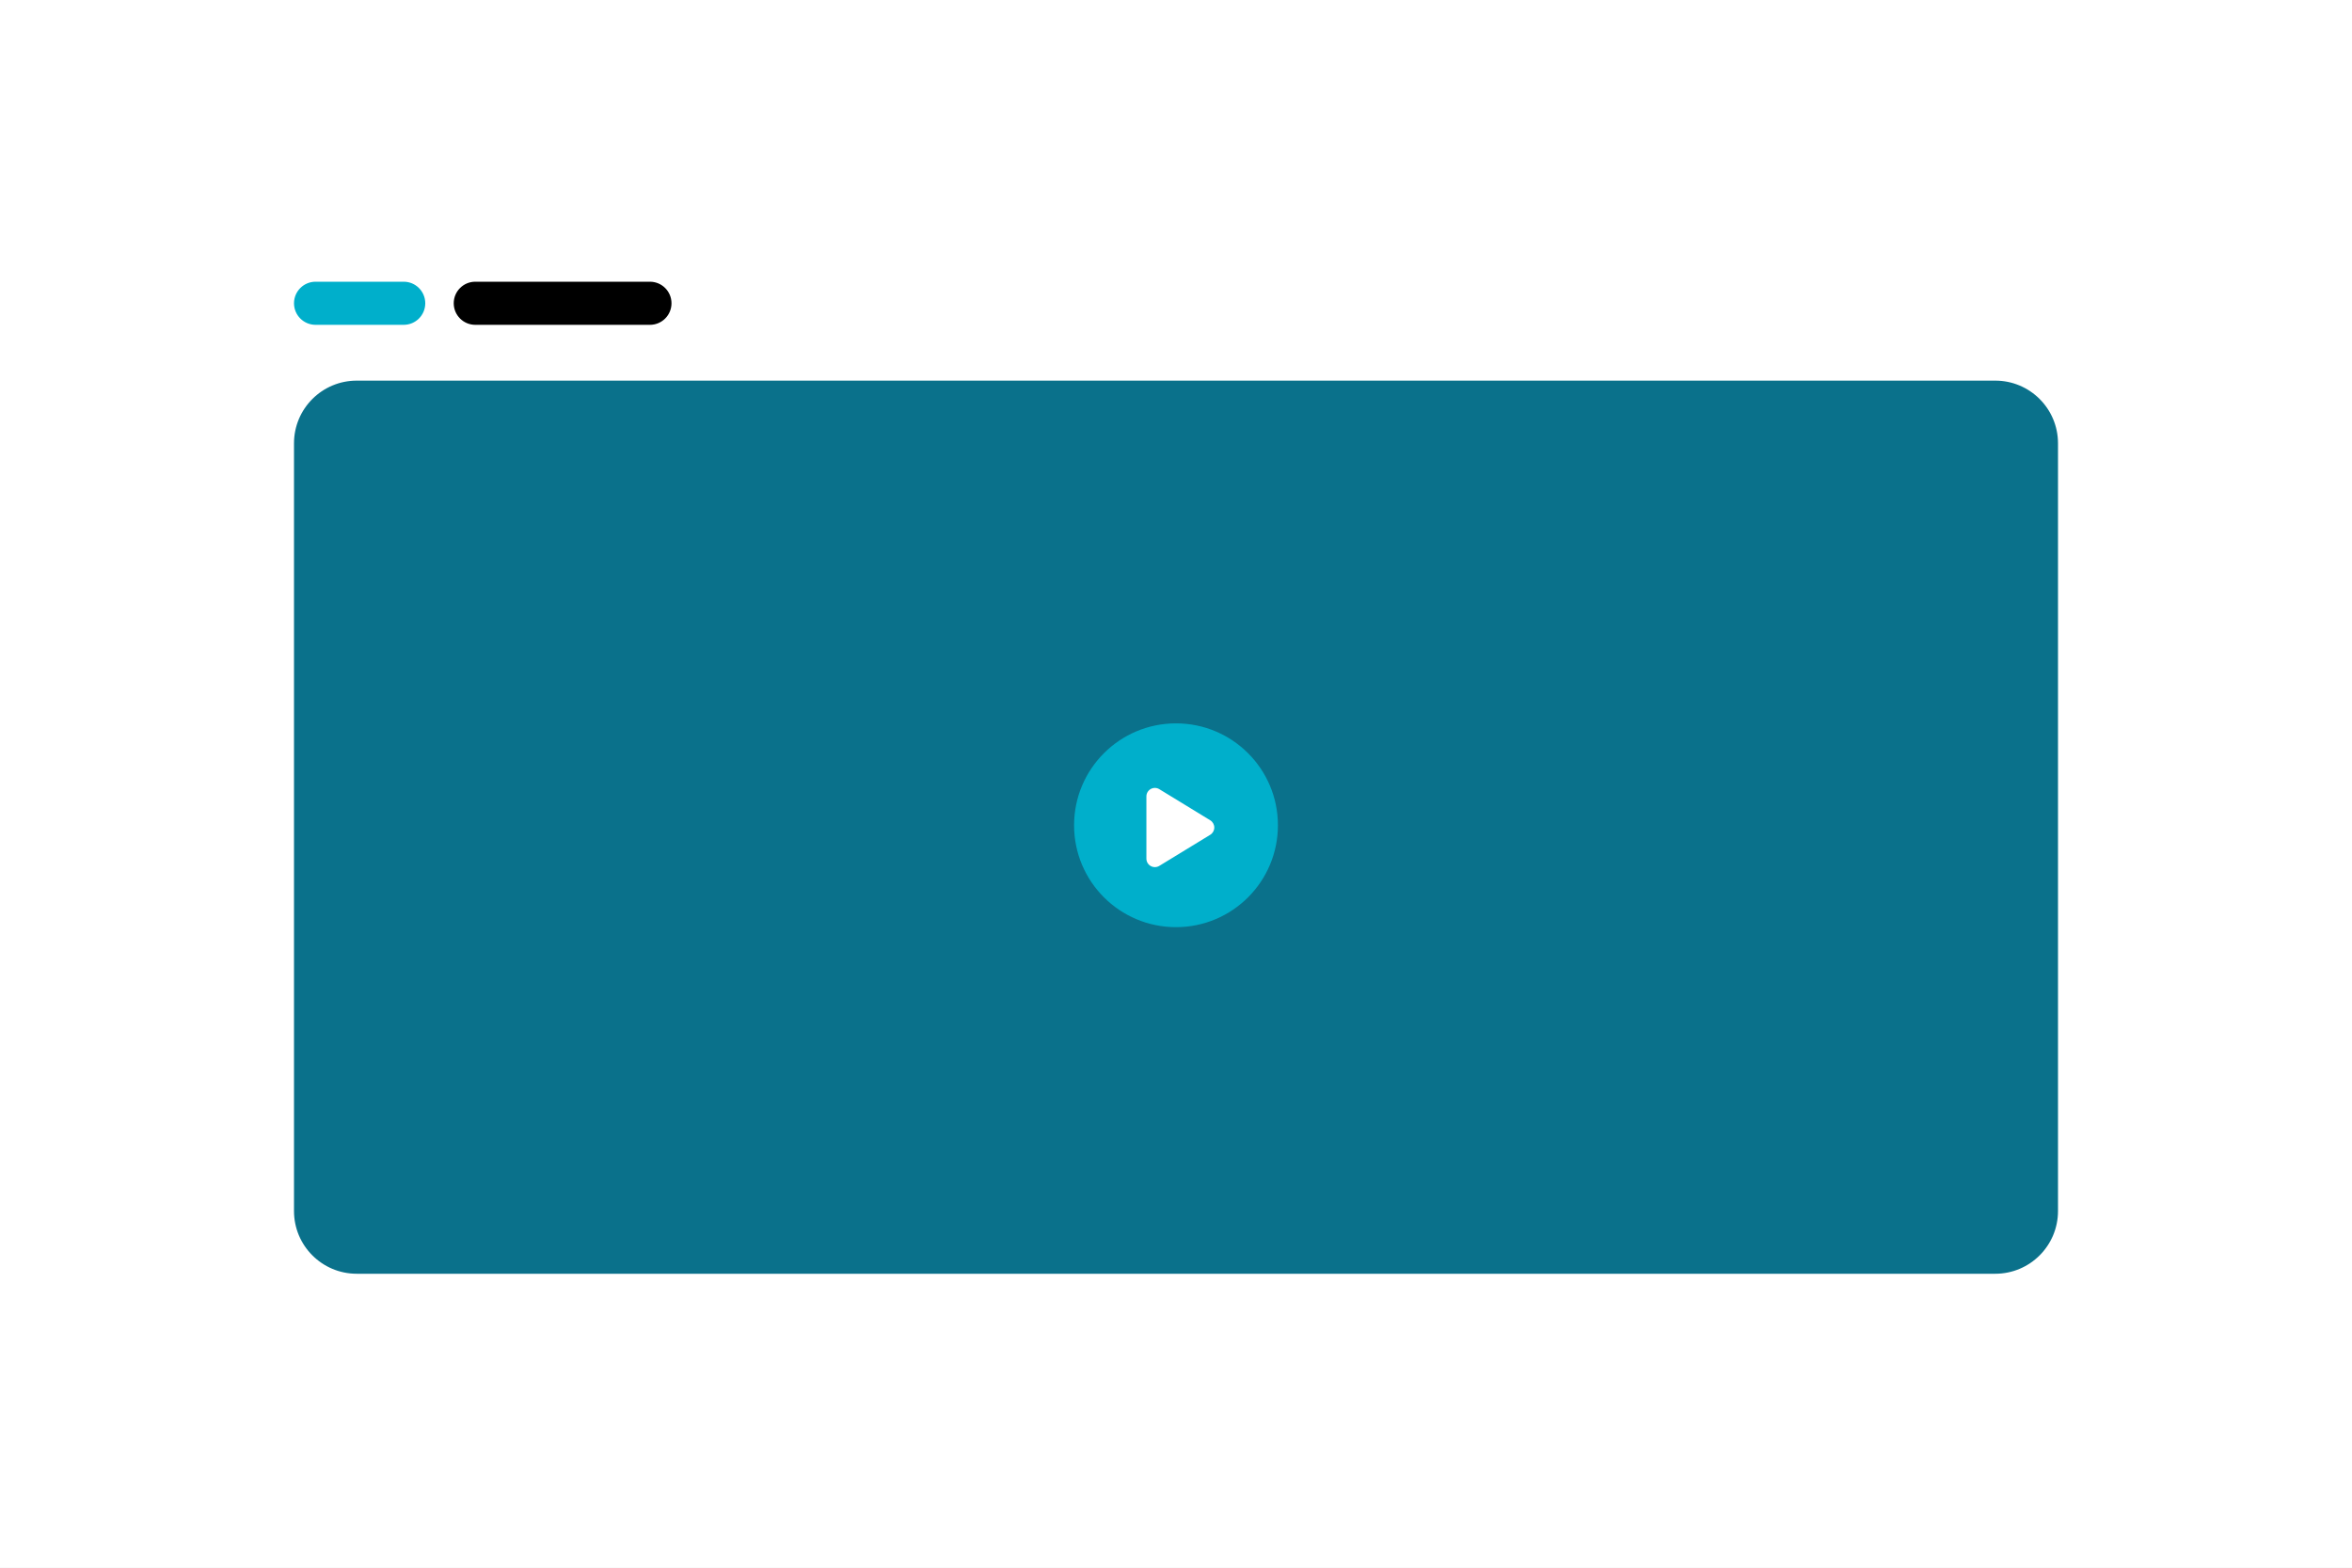
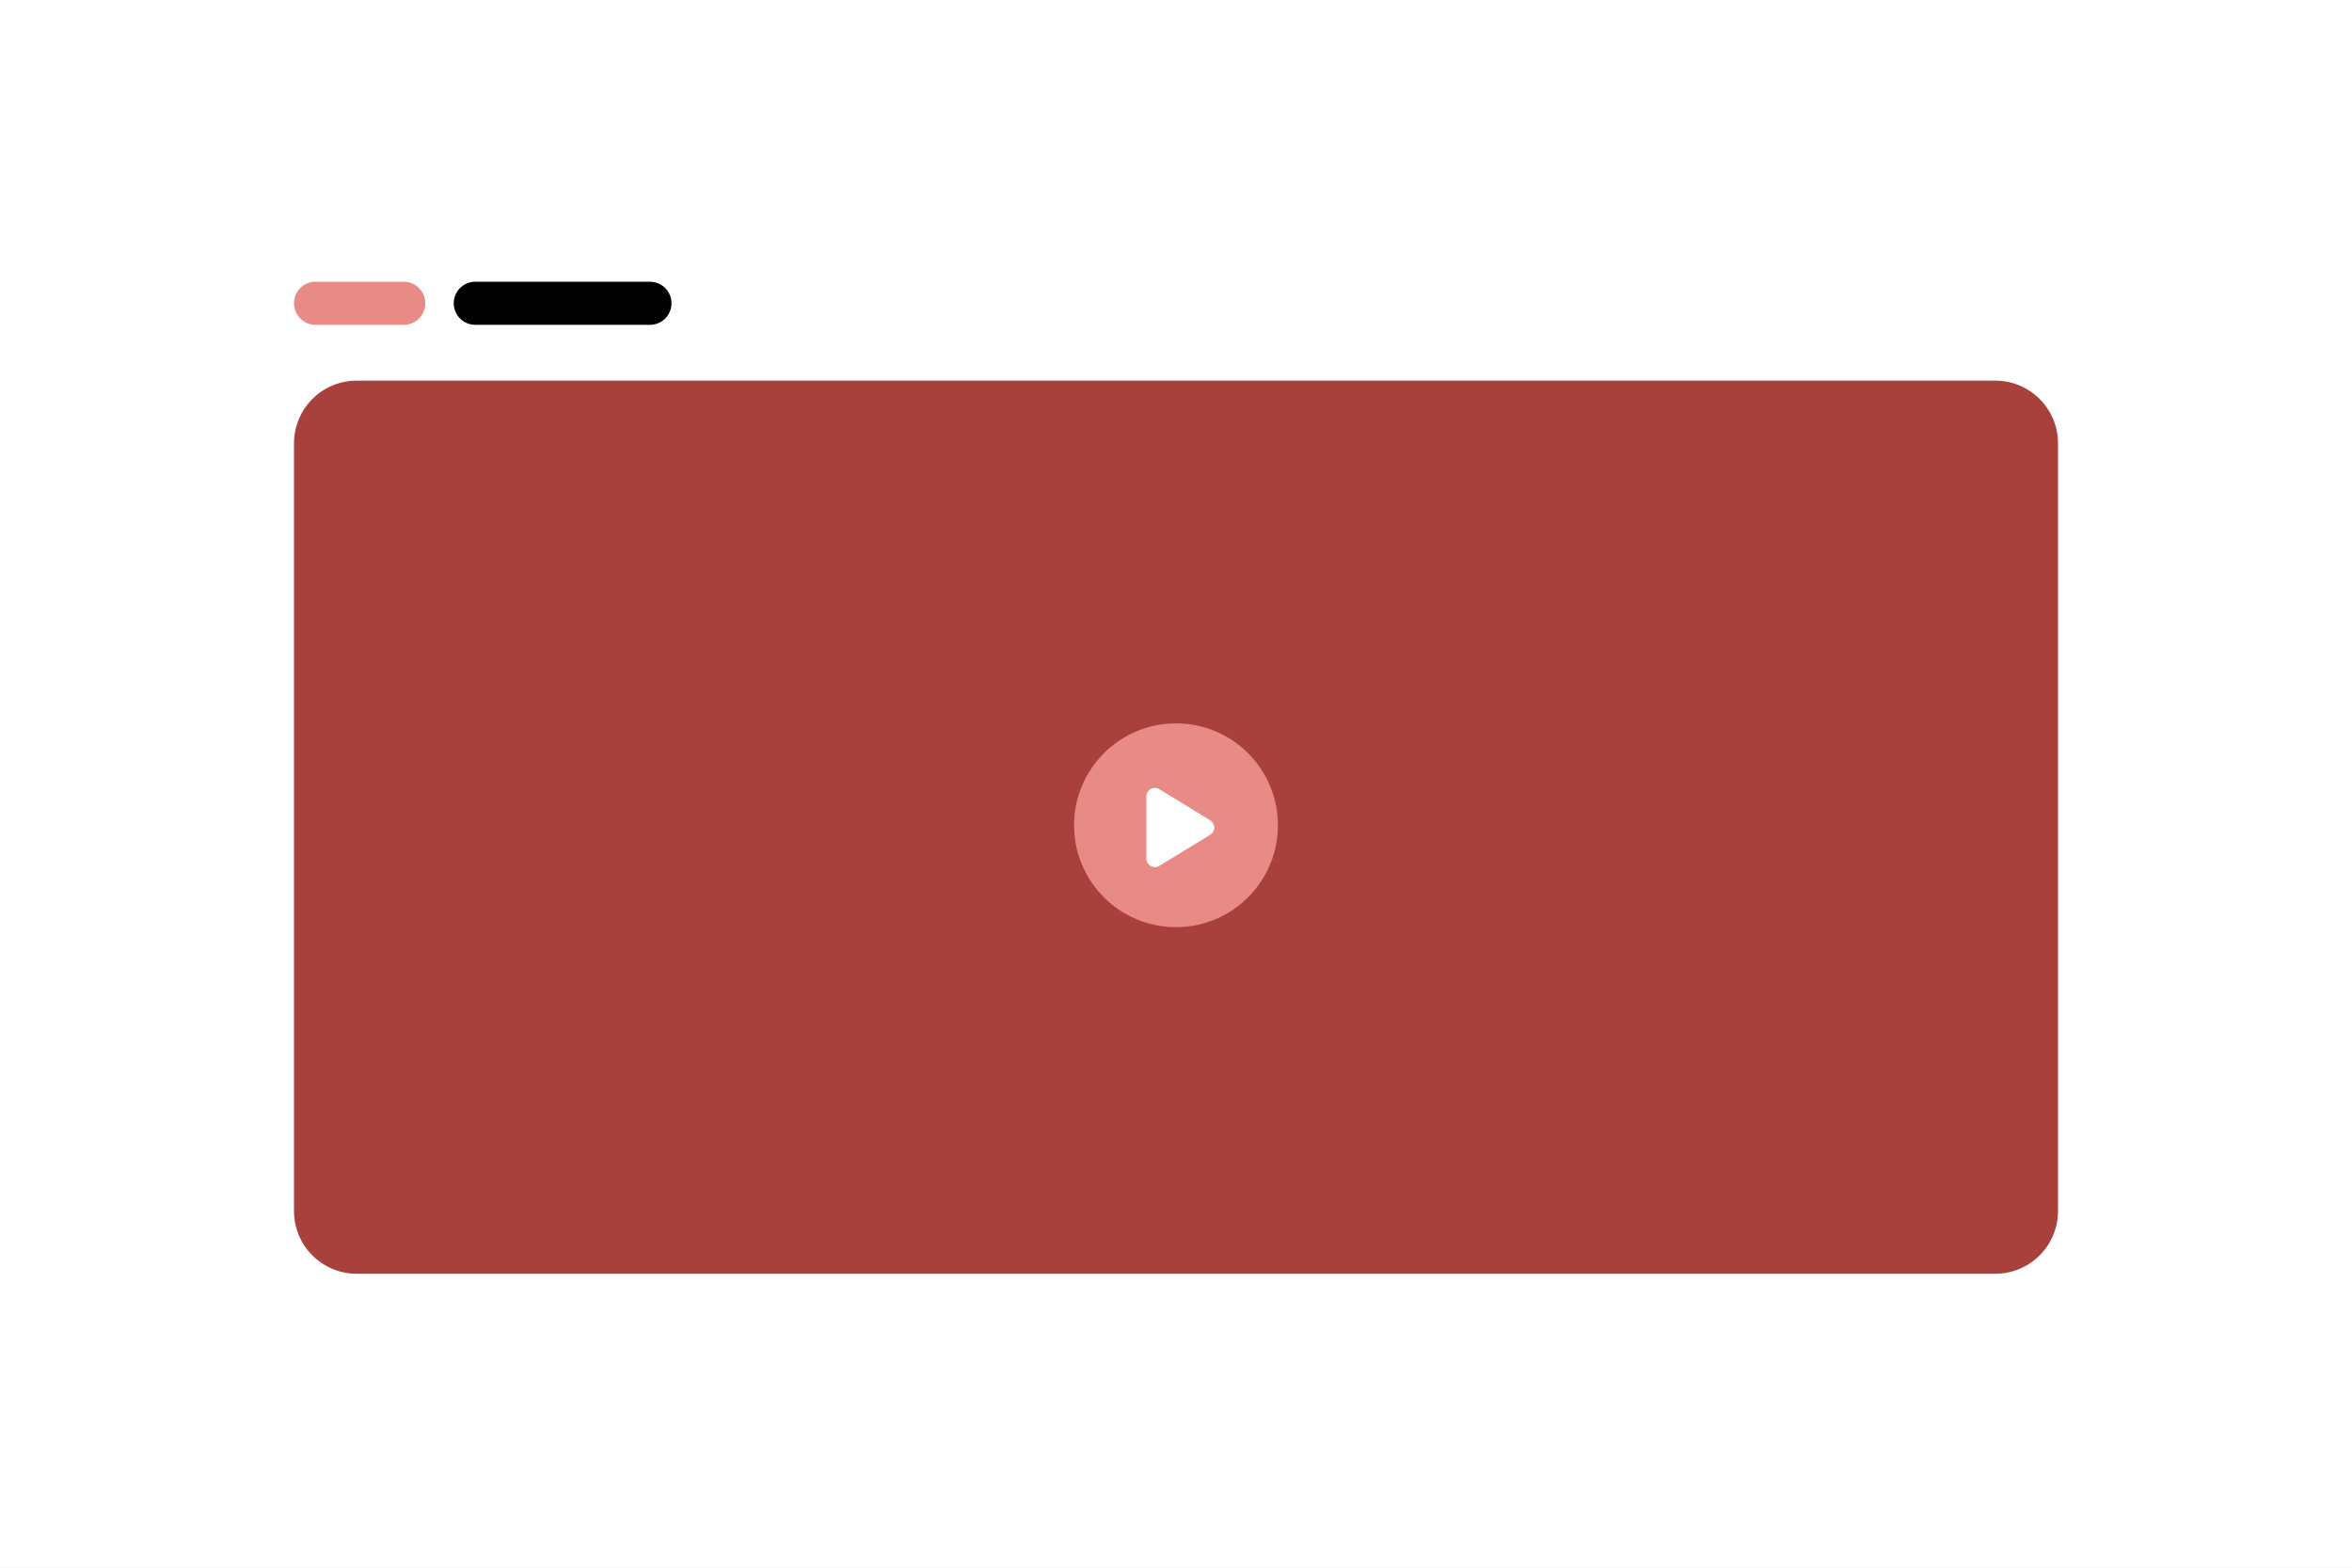
<svg xmlns="http://www.w3.org/2000/svg" width="600" height="400" viewBox="0 0 600 400">
  <defs>
    <clipPath id="clip-Titel_video">
      <rect width="600" height="400" />
    </clipPath>
  </defs>
  <g id="Titel_video" data-name="Titel + video" clip-path="url(#clip-Titel_video)">
    <rect width="600" height="400" fill="#fff" />
    <g id="Group_1045" data-name="Group 1045" transform="translate(-9 -1.881)">
      <g id="Group_1042" data-name="Group 1042" transform="translate(84 99)">
        <g id="Group_39" data-name="Group 39" transform="translate(0 0)">
-           <rect id="HR_Zeeland_Bedrijfsfilm_0-32_screenshot" data-name="HR Zeeland Bedrijfsfilm 0-32 screenshot" width="450" height="227.881" rx="16" fill="#0a718b" />
+           <rect id="HR_Brabant_Bedrijfsfilm_0-32_screenshot" data-name="HR Brabant Bedrijfsfilm 0-32 screenshot" width="450" height="227.881" rx="16" fill="#A8403B" />
          <g id="Group_7" data-name="Group 7" transform="translate(199 87.449)">
-             <circle id="Ellipse_2" data-name="Ellipse 2" cx="26" cy="26" r="26" fill="#00afcb" />
+             <circle id="Ellipse_2" data-name="Ellipse 2" cx="26" cy="26" r="26" fill="#E88A85" />
            <path id="play-solid" d="M3.292,32.261A2.164,2.164,0,0,0,0,34.11V49.985a2.164,2.164,0,0,0,3.292,1.849L16.282,43.9a2.167,2.167,0,0,0,0-3.7Z" transform="translate(18.448 -15.471)" fill="#fff" />
          </g>
        </g>
      </g>
      <g id="Group_1043" data-name="Group 1043" transform="translate(124.747 73.762)">
        <rect id="Rectangle_379" data-name="Rectangle 379" width="55.554" height="11" rx="5.5" />
      </g>
      <g id="Group_1044" data-name="Group 1044" transform="translate(84 73.762)">
-         <rect id="Rectangle_379-2" data-name="Rectangle 379" width="33.486" height="11" rx="5.5" fill="#00afcb" />
+         <rect id="Rectangle_379-2" data-name="Rectangle 379" width="33.486" height="11" rx="5.5" fill="#E88A85" />
      </g>
    </g>
  </g>
</svg>
